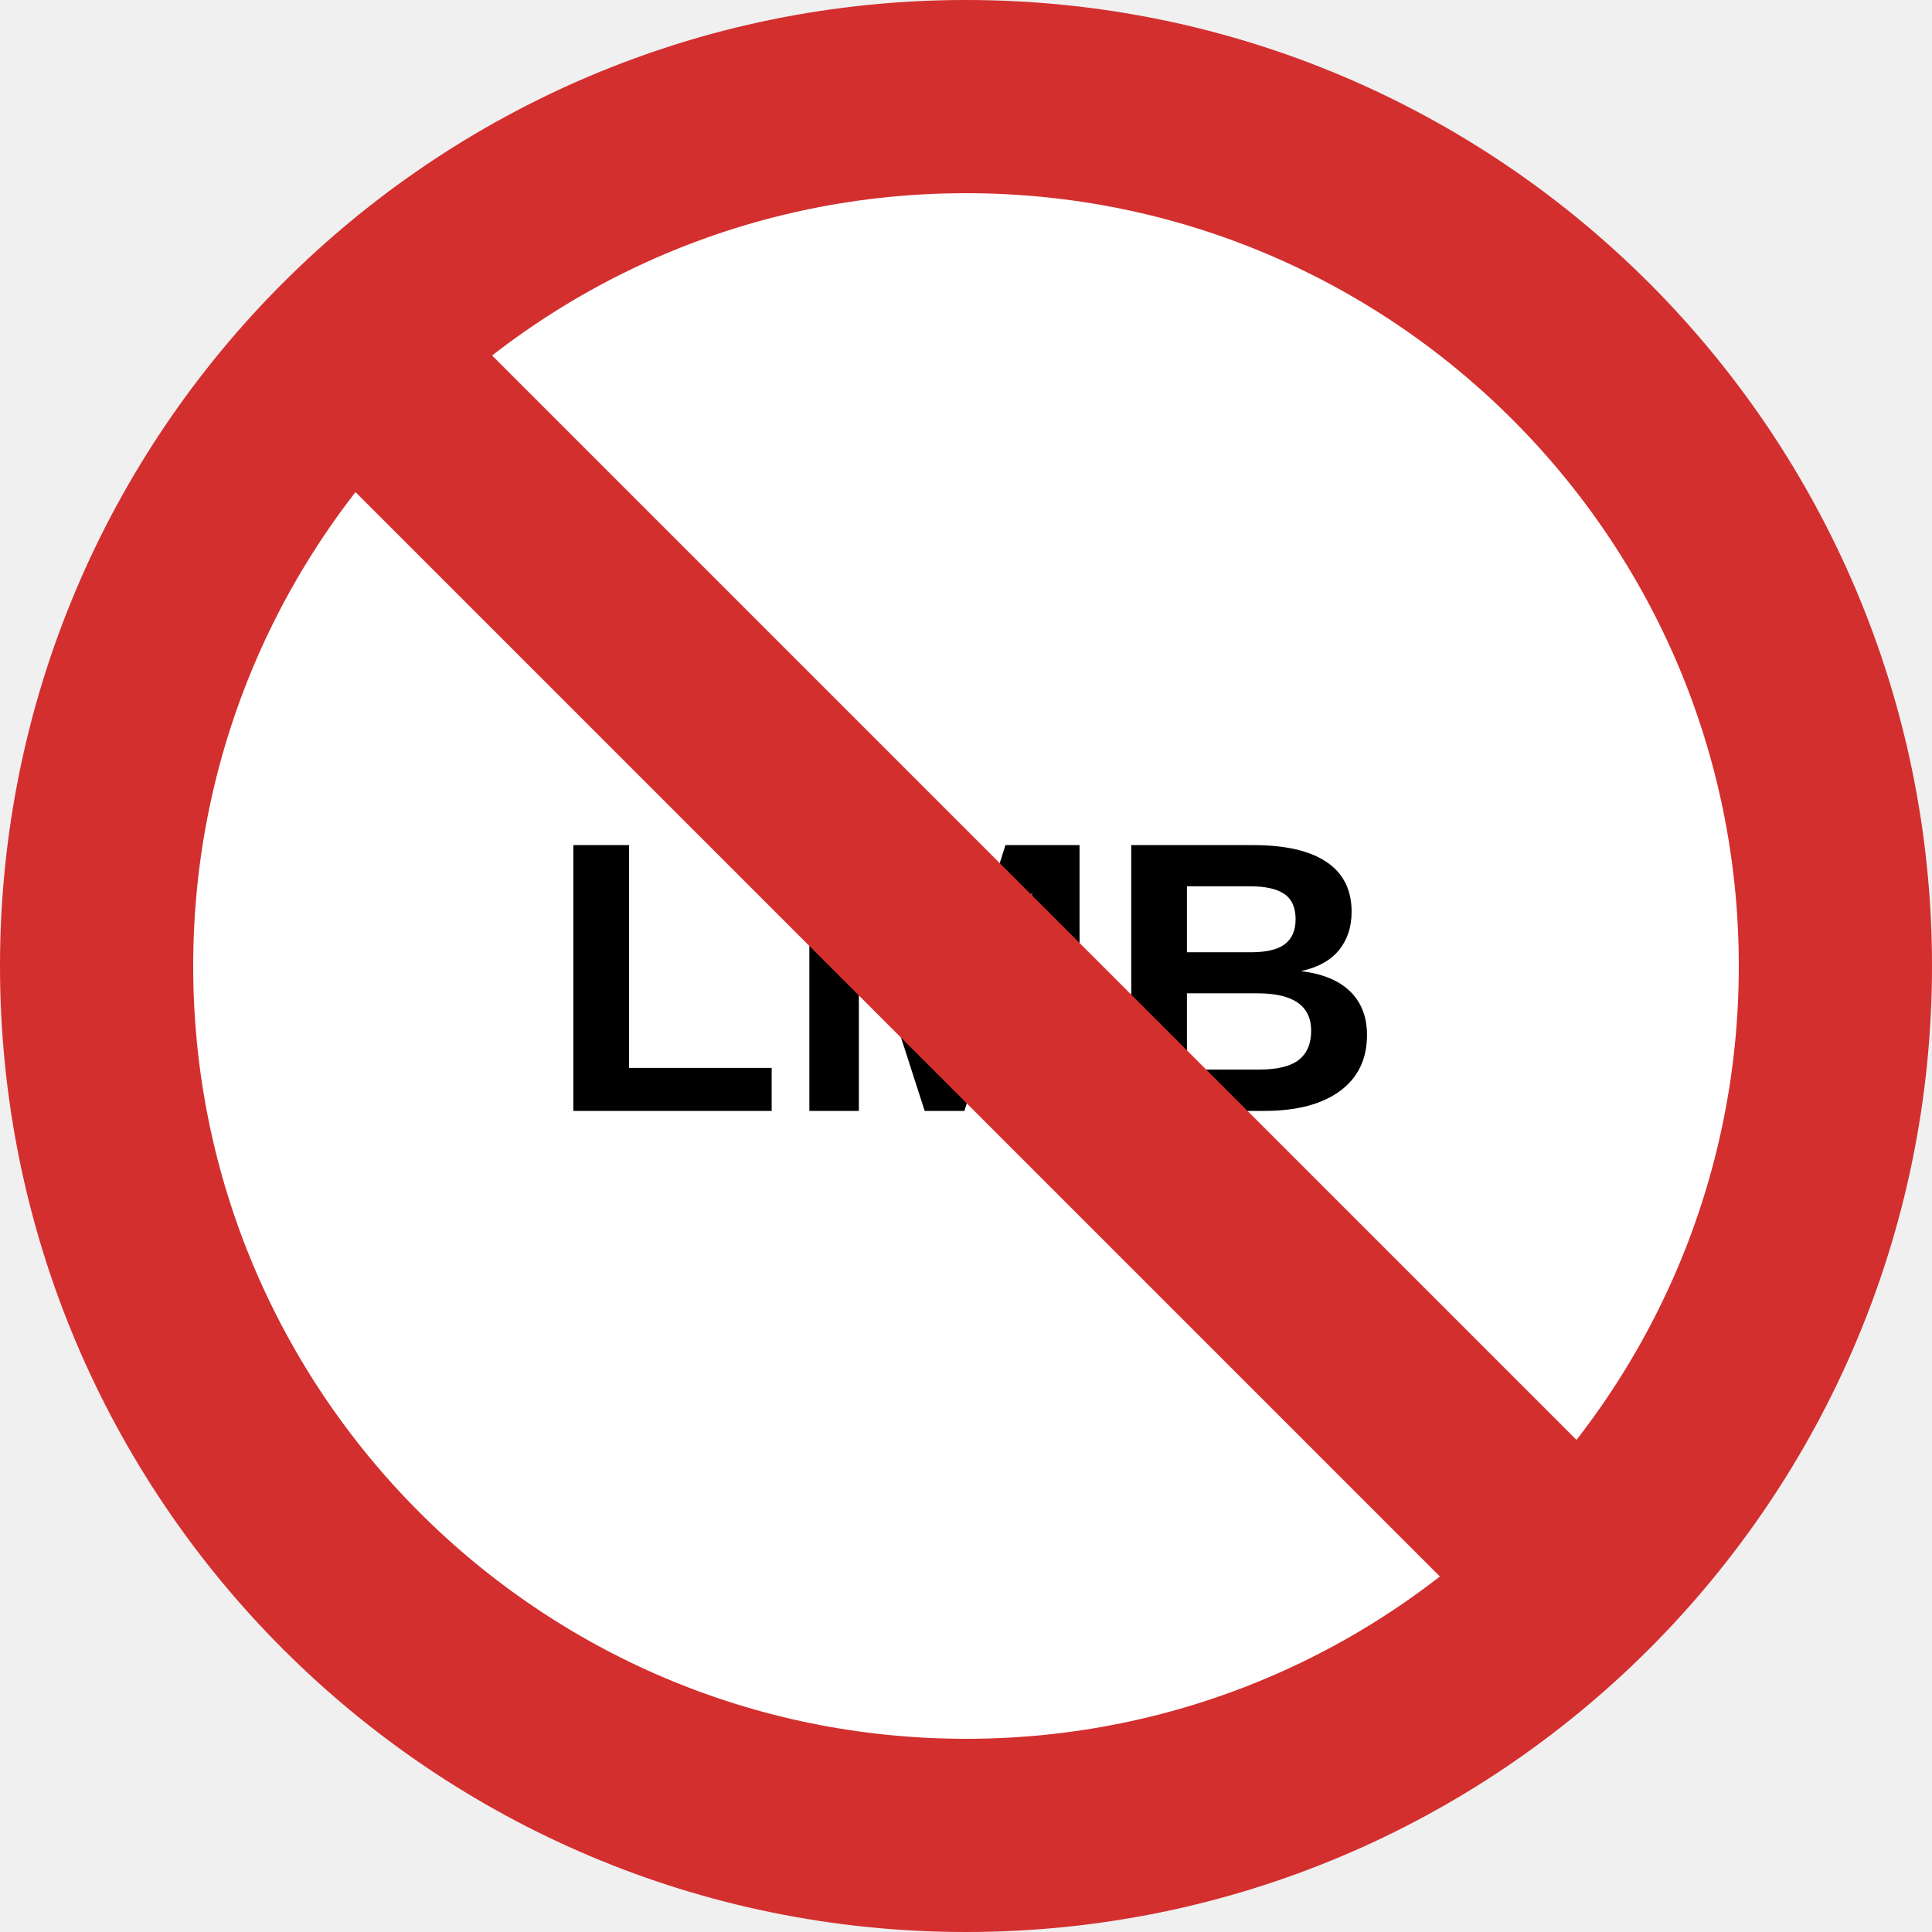
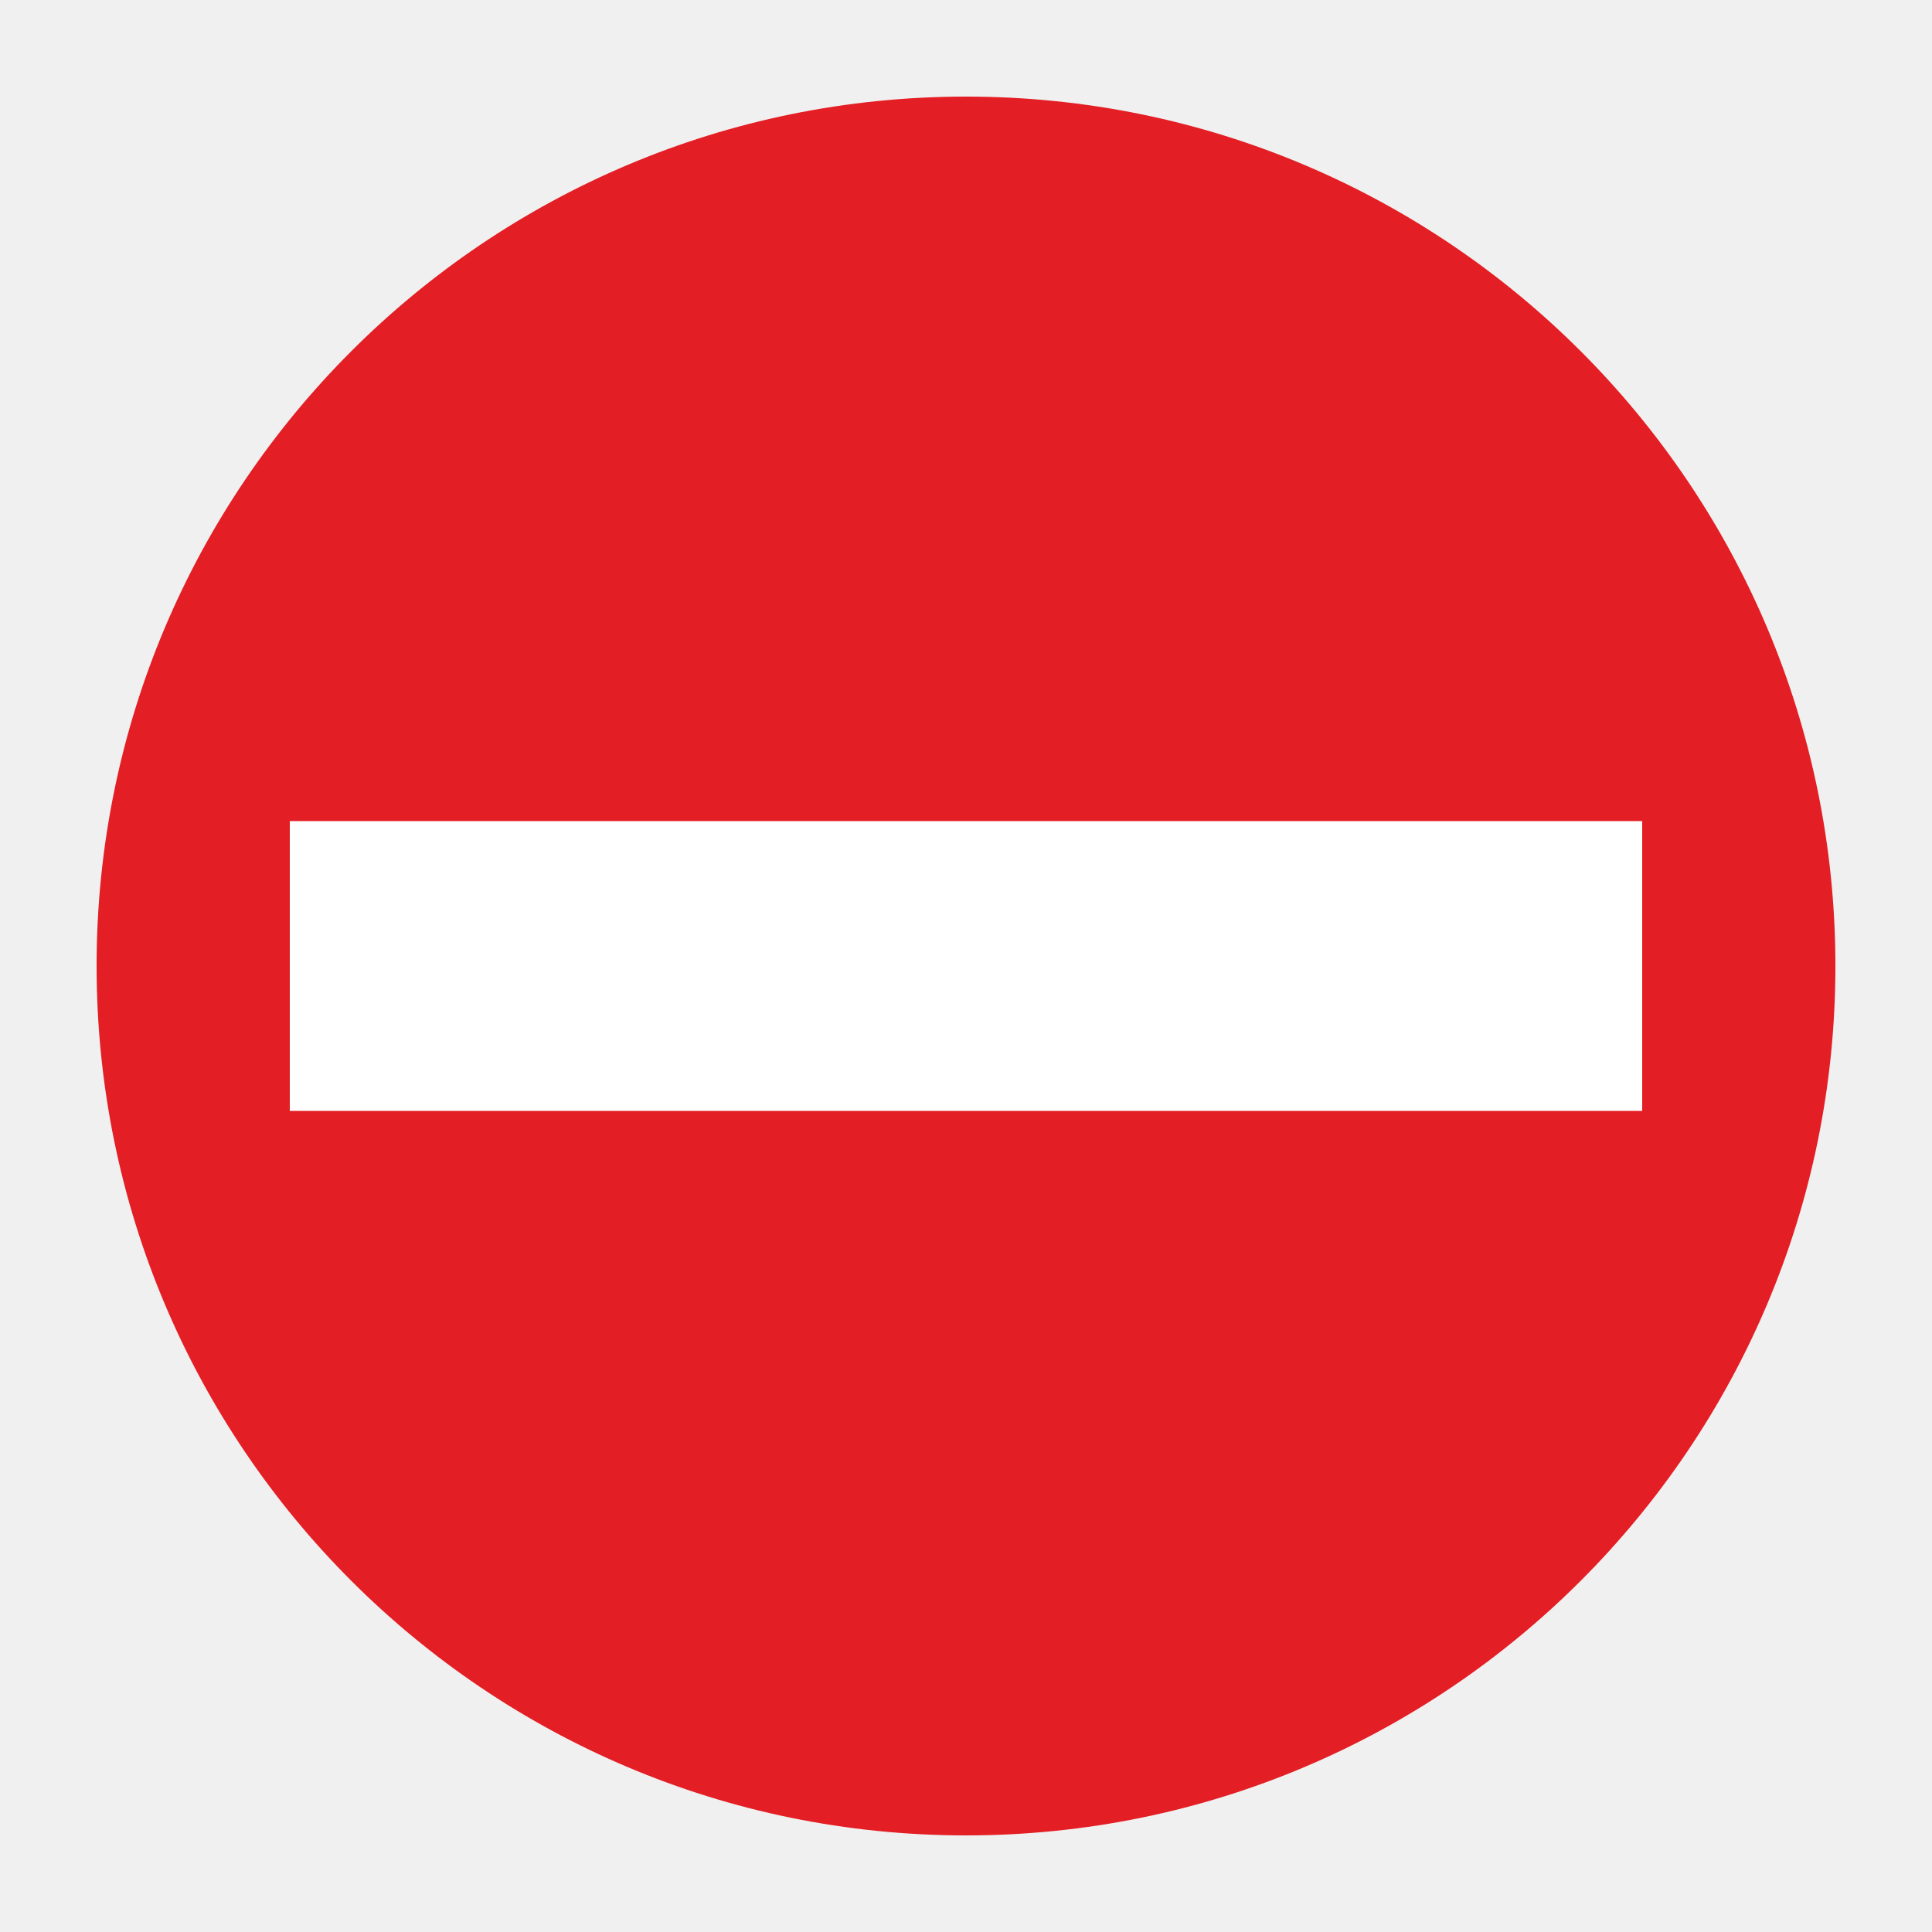
- <svg xmlns="http://www.w3.org/2000/svg" viewBox="0 0 200 200" width="200" height="200">
-   <circle cx="100" cy="100" r="90" fill="white" stroke="#d32f2f" stroke-width="20" />
-   <text x="100" y="115" font-family="Arial" font-size="40" font-weight="bold" fill="black" text-anchor="middle">LMB</text>
-   <line x1="40" y1="40" x2="160" y2="160" stroke="#d32f2f" stroke-width="20" />
+ <svg xmlns="http://www.w3.org/2000/svg" viewBox="0 0 200 200" width="100%" height="100%">
+   <circle cx="100" cy="100" r="90" fill="#E31E24" />
+   <rect x="30" y="85" width="140" height="30" fill="#FFFFFF" />
</svg>
